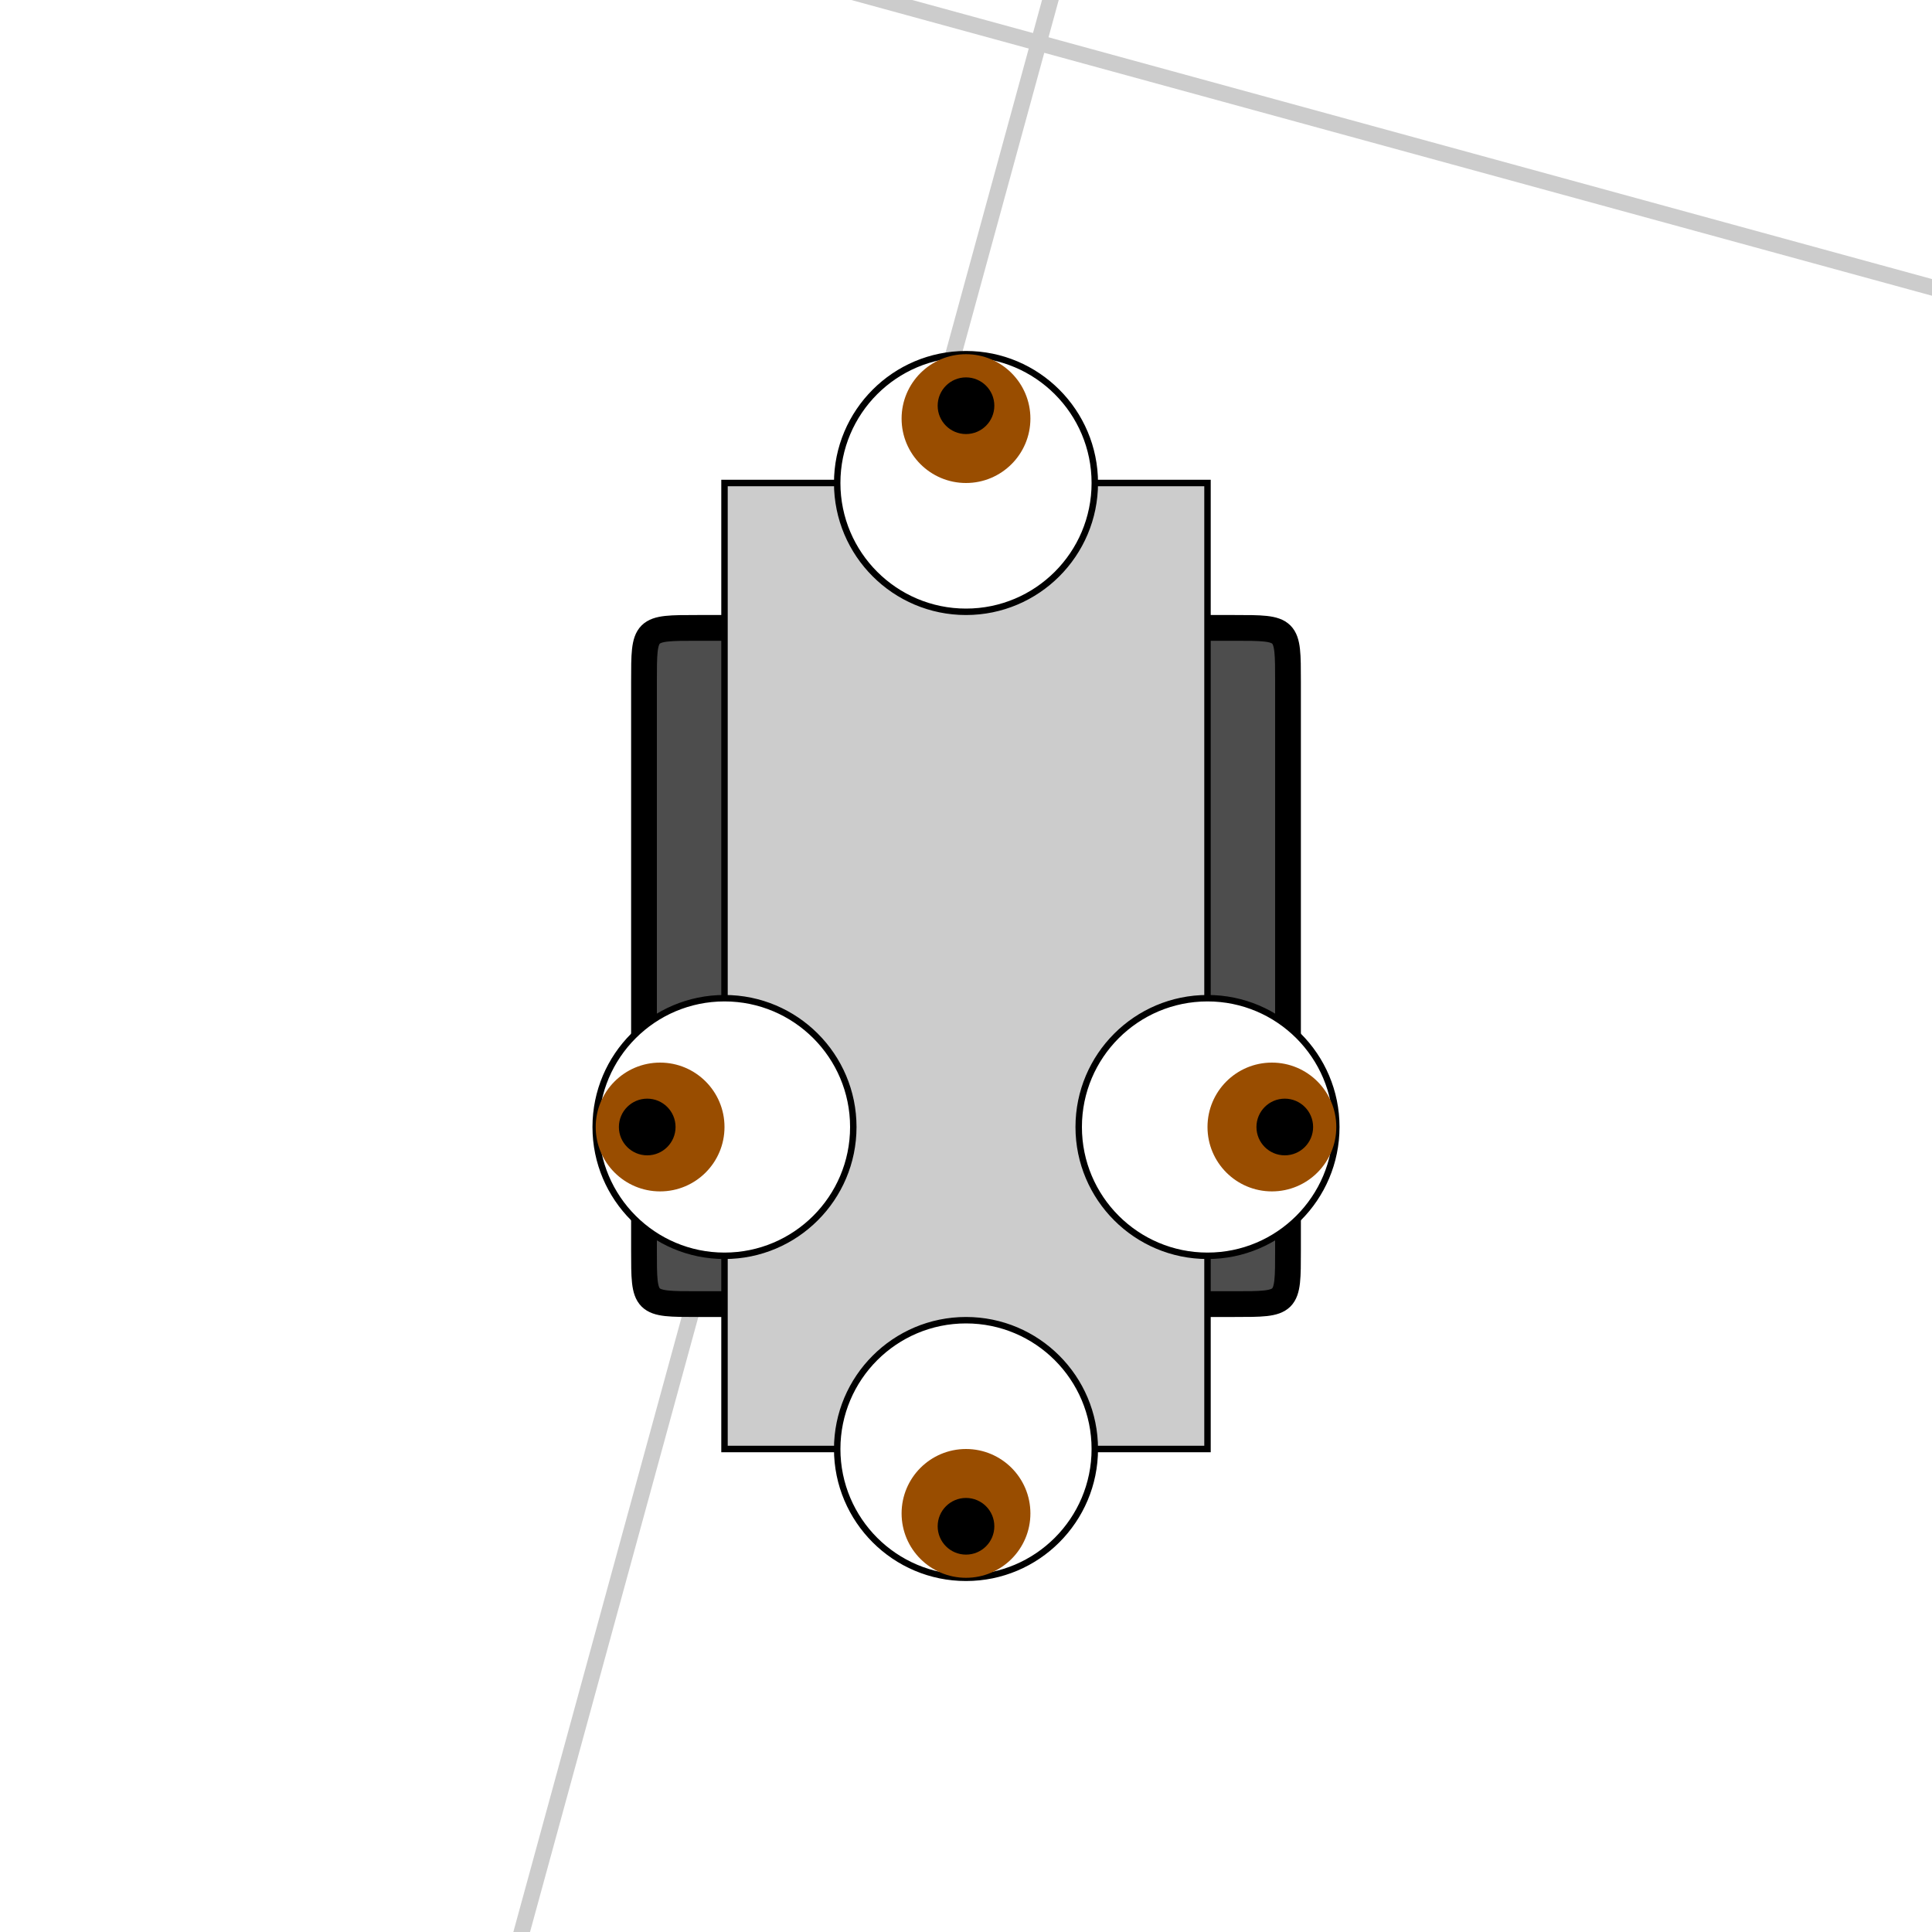
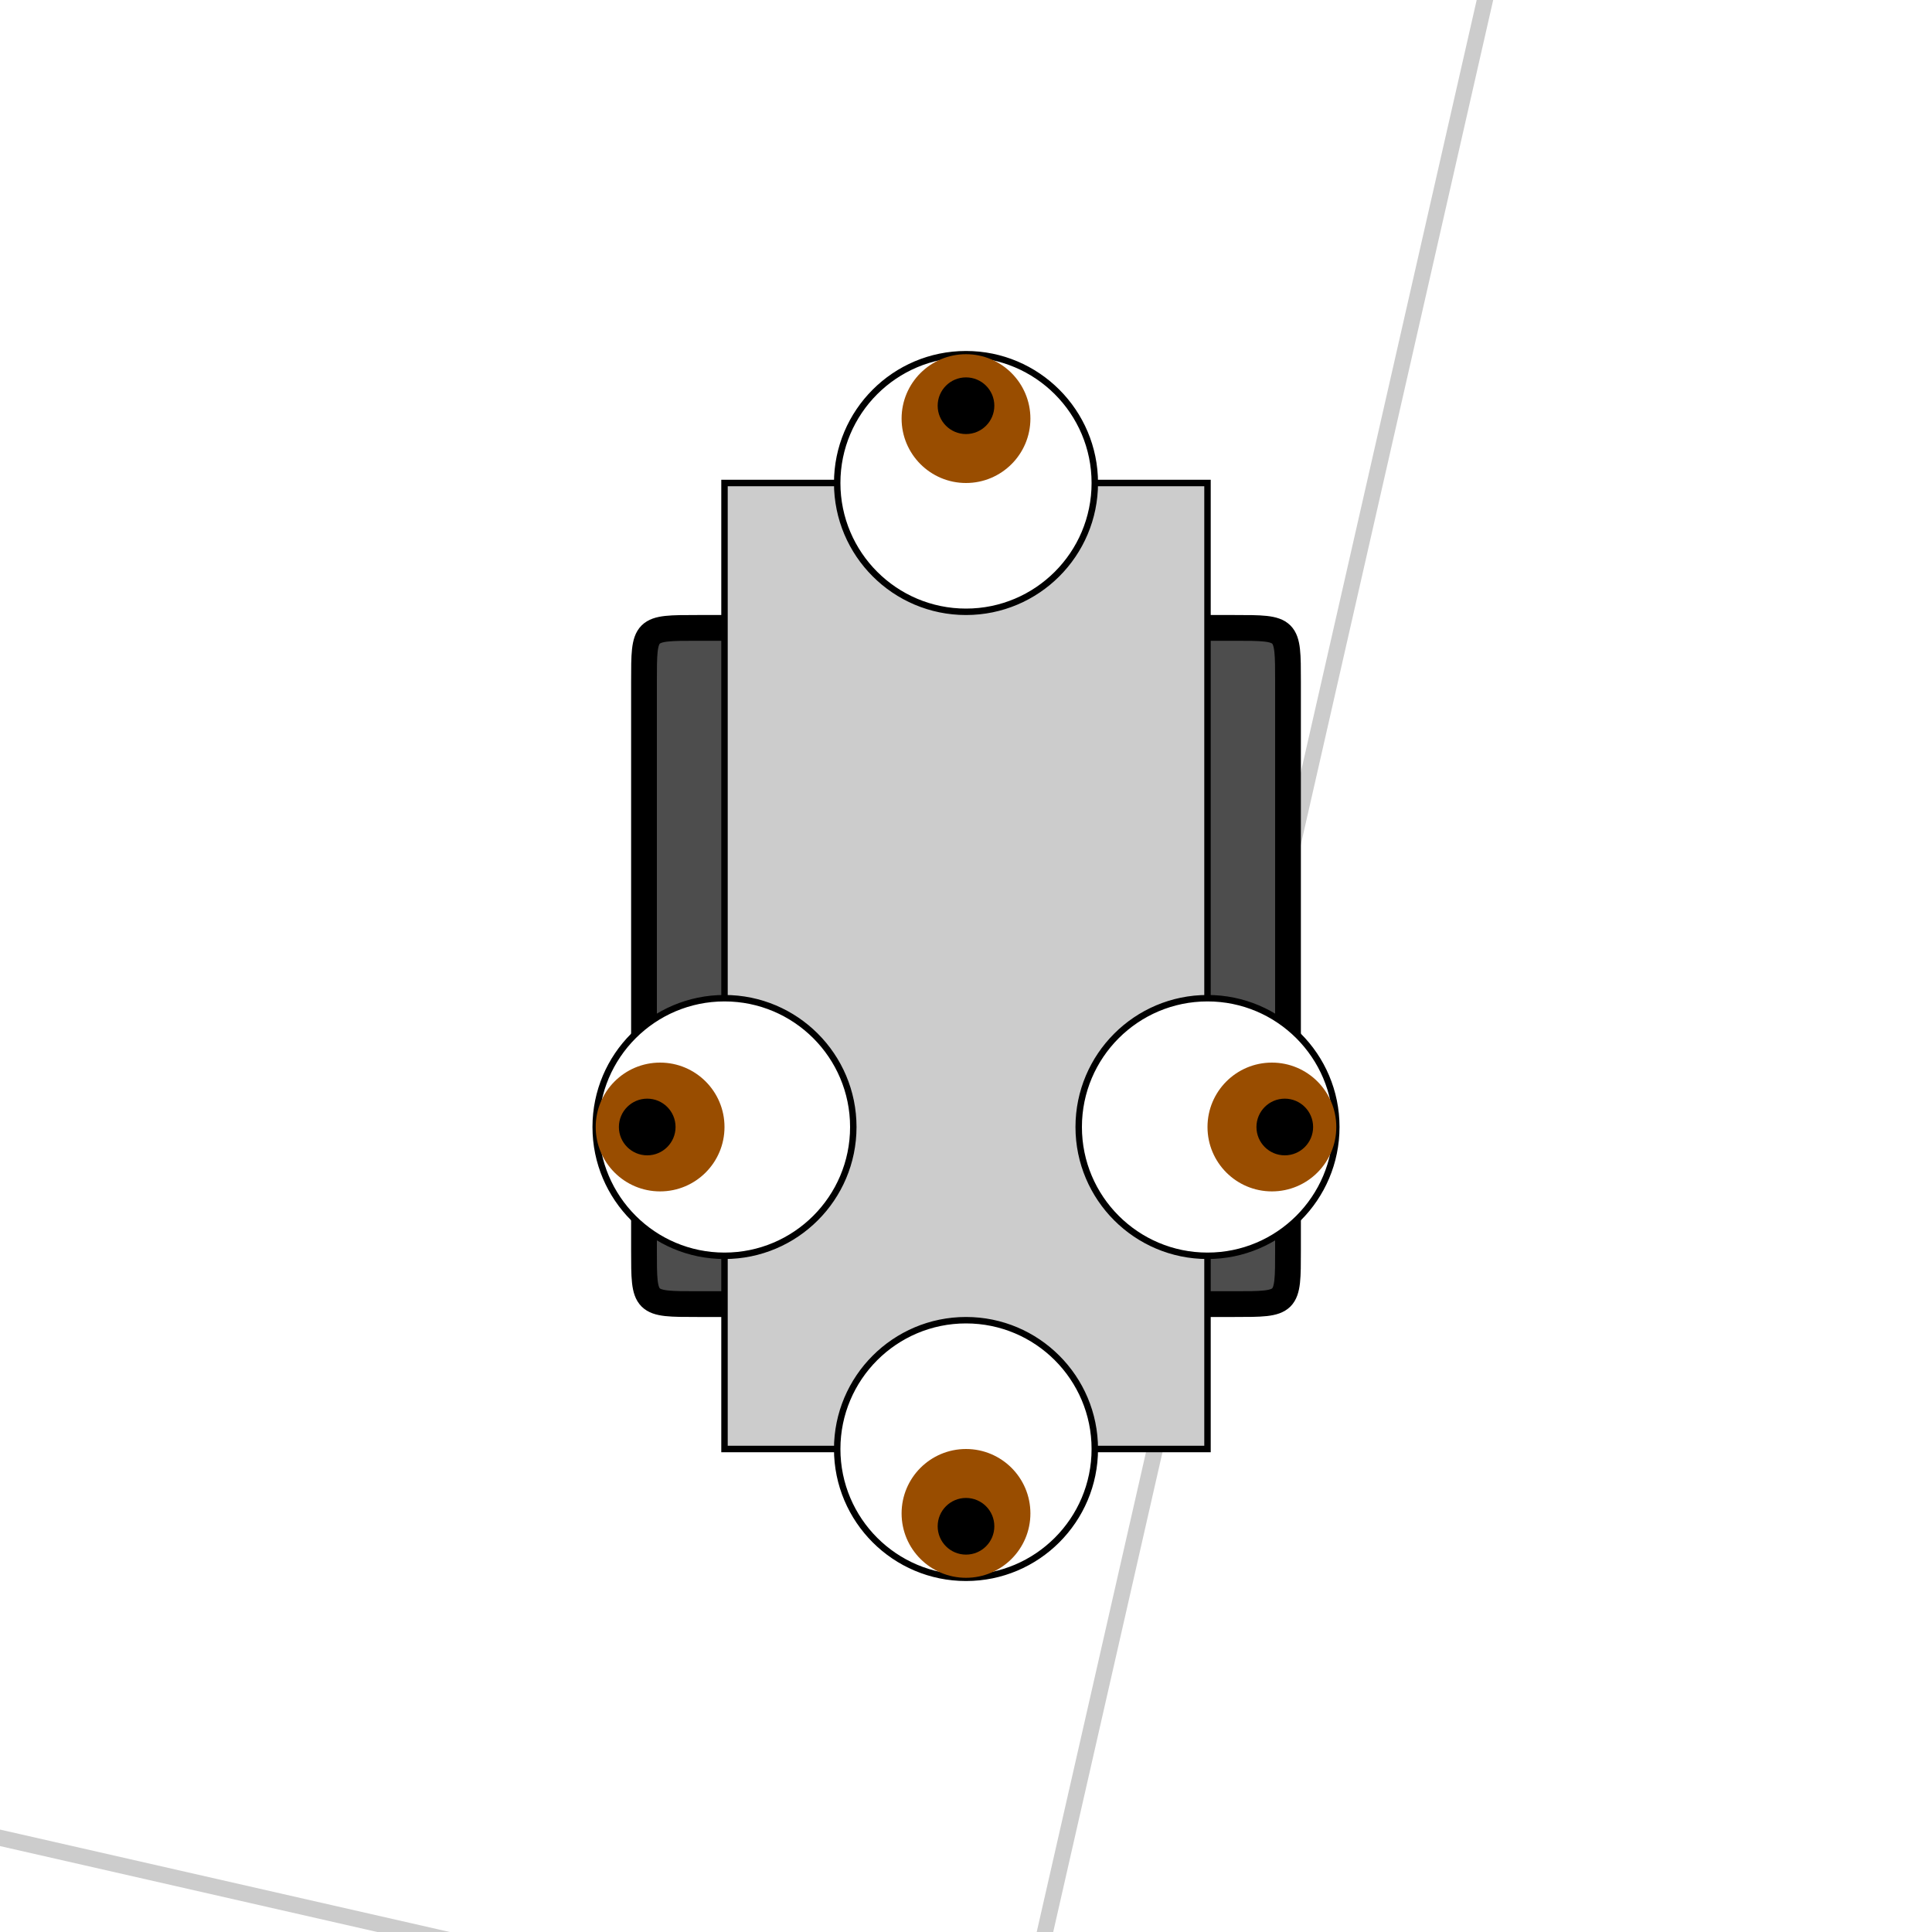
<svg xmlns="http://www.w3.org/2000/svg" width="500pt" height="500pt" viewBox="0 0 500 500" version="1.1">
  <g id="surface0">
-     <path style="fill:none;stroke-width:0.005;stroke-linecap:butt;stroke-linejoin:miter;stroke:rgb(80%,80%,80%);stroke-opacity:1;stroke-miterlimit:10;" d="M -10 -10 L -10 10 " transform="matrix(803.7809,219.9561,219.9561,-803.7809,9482.43,-5243.315)" />
-     <path style="fill:none;stroke-width:0.005;stroke-linecap:butt;stroke-linejoin:miter;stroke:rgb(80%,80%,80%);stroke-opacity:1;stroke-miterlimit:10;" d="M -9 -10 L -9 10 " transform="matrix(803.7809,219.9561,219.9561,-803.7809,9482.43,-5243.315)" />
-     <path style="fill:none;stroke-width:0.005;stroke-linecap:butt;stroke-linejoin:miter;stroke:rgb(80%,80%,80%);stroke-opacity:1;stroke-miterlimit:10;" d="M -8 -10 L -8 10 " transform="matrix(803.7809,219.9561,219.9561,-803.7809,9482.43,-5243.315)" />
-     <path style="fill:none;stroke-width:0.005;stroke-linecap:butt;stroke-linejoin:miter;stroke:rgb(80%,80%,80%);stroke-opacity:1;stroke-miterlimit:10;" d="M -7 -10 L -7 10 " transform="matrix(803.7809,219.9561,219.9561,-803.7809,9482.43,-5243.315)" />
-     <path style="fill:none;stroke-width:0.005;stroke-linecap:butt;stroke-linejoin:miter;stroke:rgb(80%,80%,80%);stroke-opacity:1;stroke-miterlimit:10;" d="M -6 -10 L -6 10 " transform="matrix(803.7809,219.9561,219.9561,-803.7809,9482.43,-5243.315)" />
-     <path style="fill:none;stroke-width:0.005;stroke-linecap:butt;stroke-linejoin:miter;stroke:rgb(80%,80%,80%);stroke-opacity:1;stroke-miterlimit:10;" d="M -5 -10 L -5 10 " transform="matrix(803.7809,219.9561,219.9561,-803.7809,9482.43,-5243.315)" />
-     <path style="fill:none;stroke-width:0.005;stroke-linecap:butt;stroke-linejoin:miter;stroke:rgb(80%,80%,80%);stroke-opacity:1;stroke-miterlimit:10;" d="M -4 -10 L -4 10 " transform="matrix(803.7809,219.9561,219.9561,-803.7809,9482.43,-5243.315)" />
-     <path style="fill:none;stroke-width:0.005;stroke-linecap:butt;stroke-linejoin:miter;stroke:rgb(80%,80%,80%);stroke-opacity:1;stroke-miterlimit:10;" d="M -3 -10 L -3 10 " transform="matrix(803.7809,219.9561,219.9561,-803.7809,9482.43,-5243.315)" />
-     <path style="fill:none;stroke-width:0.005;stroke-linecap:butt;stroke-linejoin:miter;stroke:rgb(80%,80%,80%);stroke-opacity:1;stroke-miterlimit:10;" d="M -2 -10 L -2 10 " transform="matrix(803.7809,219.9561,219.9561,-803.7809,9482.43,-5243.315)" />
-     <path style="fill:none;stroke-width:0.005;stroke-linecap:butt;stroke-linejoin:miter;stroke:rgb(80%,80%,80%);stroke-opacity:1;stroke-miterlimit:10;" d="M -1 -10 L -1 10 " transform="matrix(803.7809,219.9561,219.9561,-803.7809,9482.43,-5243.315)" />
-     <path style="fill:none;stroke-width:0.005;stroke-linecap:butt;stroke-linejoin:miter;stroke:rgb(80%,80%,80%);stroke-opacity:1;stroke-miterlimit:10;" d="M -0 -10 L -0 10 " transform="matrix(803.7809,219.9561,219.9561,-803.7809,9482.43,-5243.315)" />
-     <path style="fill:none;stroke-width:0.005;stroke-linecap:butt;stroke-linejoin:miter;stroke:rgb(80%,80%,80%);stroke-opacity:1;stroke-miterlimit:10;" d="M 1 -10 L 1 10 " transform="matrix(803.7809,219.9561,219.9561,-803.7809,9482.43,-5243.315)" />
-     <path style="fill:none;stroke-width:0.005;stroke-linecap:butt;stroke-linejoin:miter;stroke:rgb(80%,80%,80%);stroke-opacity:1;stroke-miterlimit:10;" d="M 2 -10 L 2 10 " transform="matrix(803.7809,219.9561,219.9561,-803.7809,9482.43,-5243.315)" />
-     <path style="fill:none;stroke-width:0.005;stroke-linecap:butt;stroke-linejoin:miter;stroke:rgb(80%,80%,80%);stroke-opacity:1;stroke-miterlimit:10;" d="M 3 -10 L 3 10 " transform="matrix(803.7809,219.9561,219.9561,-803.7809,9482.43,-5243.315)" />
-     <path style="fill:none;stroke-width:0.005;stroke-linecap:butt;stroke-linejoin:miter;stroke:rgb(80%,80%,80%);stroke-opacity:1;stroke-miterlimit:10;" d="M 4 -10 L 4 10 " transform="matrix(803.7809,219.9561,219.9561,-803.7809,9482.43,-5243.315)" />
-     <path style="fill:none;stroke-width:0.005;stroke-linecap:butt;stroke-linejoin:miter;stroke:rgb(80%,80%,80%);stroke-opacity:1;stroke-miterlimit:10;" d="M 5 -10 L 5 10 " transform="matrix(803.7809,219.9561,219.9561,-803.7809,9482.43,-5243.315)" />
-     <path style="fill:none;stroke-width:0.005;stroke-linecap:butt;stroke-linejoin:miter;stroke:rgb(80%,80%,80%);stroke-opacity:1;stroke-miterlimit:10;" d="M 6 -10 L 6 10 " transform="matrix(803.7809,219.9561,219.9561,-803.7809,9482.43,-5243.315)" />
-     <path style="fill:none;stroke-width:0.005;stroke-linecap:butt;stroke-linejoin:miter;stroke:rgb(80%,80%,80%);stroke-opacity:1;stroke-miterlimit:10;" d="M 7 -10 L 7 10 " transform="matrix(803.7809,219.9561,219.9561,-803.7809,9482.43,-5243.315)" />
-     <path style="fill:none;stroke-width:0.005;stroke-linecap:butt;stroke-linejoin:miter;stroke:rgb(80%,80%,80%);stroke-opacity:1;stroke-miterlimit:10;" d="M 8 -10 L 8 10 " transform="matrix(803.7809,219.9561,219.9561,-803.7809,9482.43,-5243.315)" />
-     <path style="fill:none;stroke-width:0.005;stroke-linecap:butt;stroke-linejoin:miter;stroke:rgb(80%,80%,80%);stroke-opacity:1;stroke-miterlimit:10;" d="M 9 -10 L 9 10 " transform="matrix(803.7809,219.9561,219.9561,-803.7809,9482.43,-5243.315)" />
-     <path style="fill:none;stroke-width:0.005;stroke-linecap:butt;stroke-linejoin:miter;stroke:rgb(80%,80%,80%);stroke-opacity:1;stroke-miterlimit:10;" d="M 10 -10 L 10 10 " transform="matrix(803.7809,219.9561,219.9561,-803.7809,9482.43,-5243.315)" />
-     <path style="fill:none;stroke-width:0.005;stroke-linecap:butt;stroke-linejoin:miter;stroke:rgb(80%,80%,80%);stroke-opacity:1;stroke-miterlimit:10;" d="M -10 -10 L 10 -10 " transform="matrix(803.7809,219.9561,219.9561,-803.7809,9482.43,-5243.315)" />
-     <path style="fill:none;stroke-width:0.005;stroke-linecap:butt;stroke-linejoin:miter;stroke:rgb(80%,80%,80%);stroke-opacity:1;stroke-miterlimit:10;" d="M -10 -9 L 10 -9 " transform="matrix(803.7809,219.9561,219.9561,-803.7809,9482.43,-5243.315)" />
-     <path style="fill:none;stroke-width:0.005;stroke-linecap:butt;stroke-linejoin:miter;stroke:rgb(80%,80%,80%);stroke-opacity:1;stroke-miterlimit:10;" d="M -10 -8 L 10 -8 " transform="matrix(803.7809,219.9561,219.9561,-803.7809,9482.43,-5243.315)" />
-     <path style="fill:none;stroke-width:0.005;stroke-linecap:butt;stroke-linejoin:miter;stroke:rgb(80%,80%,80%);stroke-opacity:1;stroke-miterlimit:10;" d="M -10 -7 L 10 -7 " transform="matrix(803.7809,219.9561,219.9561,-803.7809,9482.43,-5243.315)" />
-     <path style="fill:none;stroke-width:0.005;stroke-linecap:butt;stroke-linejoin:miter;stroke:rgb(80%,80%,80%);stroke-opacity:1;stroke-miterlimit:10;" d="M -10 -6 L 10 -6 " transform="matrix(803.7809,219.9561,219.9561,-803.7809,9482.43,-5243.315)" />
-     <path style="fill:none;stroke-width:0.005;stroke-linecap:butt;stroke-linejoin:miter;stroke:rgb(80%,80%,80%);stroke-opacity:1;stroke-miterlimit:10;" d="M -10 -5 L 10 -5 " transform="matrix(803.7809,219.9561,219.9561,-803.7809,9482.43,-5243.315)" />
-     <path style="fill:none;stroke-width:0.005;stroke-linecap:butt;stroke-linejoin:miter;stroke:rgb(80%,80%,80%);stroke-opacity:1;stroke-miterlimit:10;" d="M -10 -4 L 10 -4 " transform="matrix(803.7809,219.9561,219.9561,-803.7809,9482.43,-5243.315)" />
-     <path style="fill:none;stroke-width:0.005;stroke-linecap:butt;stroke-linejoin:miter;stroke:rgb(80%,80%,80%);stroke-opacity:1;stroke-miterlimit:10;" d="M -10 -3 L 10 -3 " transform="matrix(803.7809,219.9561,219.9561,-803.7809,9482.43,-5243.315)" />
-     <path style="fill:none;stroke-width:0.005;stroke-linecap:butt;stroke-linejoin:miter;stroke:rgb(80%,80%,80%);stroke-opacity:1;stroke-miterlimit:10;" d="M -10 -2 L 10 -2 " transform="matrix(803.7809,219.9561,219.9561,-803.7809,9482.43,-5243.315)" />
-     <path style="fill:none;stroke-width:0.005;stroke-linecap:butt;stroke-linejoin:miter;stroke:rgb(80%,80%,80%);stroke-opacity:1;stroke-miterlimit:10;" d="M -10 -1 L 10 -1 " transform="matrix(803.7809,219.9561,219.9561,-803.7809,9482.43,-5243.315)" />
-     <path style="fill:none;stroke-width:0.005;stroke-linecap:butt;stroke-linejoin:miter;stroke:rgb(80%,80%,80%);stroke-opacity:1;stroke-miterlimit:10;" d="M -10 -0 L 10 -0 " transform="matrix(803.7809,219.9561,219.9561,-803.7809,9482.43,-5243.315)" />
-     <path style="fill:none;stroke-width:0.005;stroke-linecap:butt;stroke-linejoin:miter;stroke:rgb(80%,80%,80%);stroke-opacity:1;stroke-miterlimit:10;" d="M -10 1 L 10 1 " transform="matrix(803.7809,219.9561,219.9561,-803.7809,9482.43,-5243.315)" />
-     <path style="fill:none;stroke-width:0.005;stroke-linecap:butt;stroke-linejoin:miter;stroke:rgb(80%,80%,80%);stroke-opacity:1;stroke-miterlimit:10;" d="M -10 2 L 10 2 " transform="matrix(803.7809,219.9561,219.9561,-803.7809,9482.43,-5243.315)" />
-     <path style="fill:none;stroke-width:0.005;stroke-linecap:butt;stroke-linejoin:miter;stroke:rgb(80%,80%,80%);stroke-opacity:1;stroke-miterlimit:10;" d="M -10 3 L 10 3 " transform="matrix(803.7809,219.9561,219.9561,-803.7809,9482.43,-5243.315)" />
-     <path style="fill:none;stroke-width:0.005;stroke-linecap:butt;stroke-linejoin:miter;stroke:rgb(80%,80%,80%);stroke-opacity:1;stroke-miterlimit:10;" d="M -10 4 L 10 4 " transform="matrix(803.7809,219.9561,219.9561,-803.7809,9482.43,-5243.315)" />
-     <path style="fill:none;stroke-width:0.005;stroke-linecap:butt;stroke-linejoin:miter;stroke:rgb(80%,80%,80%);stroke-opacity:1;stroke-miterlimit:10;" d="M -10 5 L 10 5 " transform="matrix(803.7809,219.9561,219.9561,-803.7809,9482.43,-5243.315)" />
-     <path style="fill:none;stroke-width:0.005;stroke-linecap:butt;stroke-linejoin:miter;stroke:rgb(80%,80%,80%);stroke-opacity:1;stroke-miterlimit:10;" d="M -10 6 L 10 6 " transform="matrix(803.7809,219.9561,219.9561,-803.7809,9482.43,-5243.315)" />
-     <path style="fill:none;stroke-width:0.005;stroke-linecap:butt;stroke-linejoin:miter;stroke:rgb(80%,80%,80%);stroke-opacity:1;stroke-miterlimit:10;" d="M -10 7 L 10 7 " transform="matrix(803.7809,219.9561,219.9561,-803.7809,9482.43,-5243.315)" />
-     <path style="fill:none;stroke-width:0.005;stroke-linecap:butt;stroke-linejoin:miter;stroke:rgb(80%,80%,80%);stroke-opacity:1;stroke-miterlimit:10;" d="M -10 8 L 10 8 " transform="matrix(803.7809,219.9561,219.9561,-803.7809,9482.43,-5243.315)" />
-     <path style="fill:none;stroke-width:0.005;stroke-linecap:butt;stroke-linejoin:miter;stroke:rgb(80%,80%,80%);stroke-opacity:1;stroke-miterlimit:10;" d="M -10 9 L 10 9 " transform="matrix(803.7809,219.9561,219.9561,-803.7809,9482.43,-5243.315)" />
-     <path style="fill:none;stroke-width:0.005;stroke-linecap:butt;stroke-linejoin:miter;stroke:rgb(80%,80%,80%);stroke-opacity:1;stroke-miterlimit:10;" d="M -10 10 L 10 10 " transform="matrix(803.7809,219.9561,219.9561,-803.7809,9482.43,-5243.315)" />
-     <path style="fill-rule:nonzero;fill:rgb(30%,30%,30%);fill-opacity:1;stroke-width:0.04;stroke-linecap:butt;stroke-linejoin:miter;stroke:rgb(0%,0%,0%);stroke-opacity:1;stroke-miterlimit:10;" d="M -0.442 -0.125 L 0.442 -0.125 C 0.525 -0.125 0.525 -0.125 0.525 -0.042 L 0.525 0.042 C 0.525 0.125 0.525 0.125 0.442 0.125 L -0.442 0.125 C -0.525 0.125 -0.525 0.125 -0.525 0.042 L -0.525 -0.042 C -0.525 -0.125 -0.525 -0.125 -0.442 -0.125 " transform="matrix(0.000000000000005684,-166.6667,-166.6667,-0.000000000000005684,312.5,250)" />
-     <path style="fill-rule:nonzero;fill:rgb(30%,30%,30%);fill-opacity:1;stroke-width:0.04;stroke-linecap:butt;stroke-linejoin:miter;stroke:rgb(0%,0%,0%);stroke-opacity:1;stroke-miterlimit:10;" d="M -0.442 -0.125 L 0.442 -0.125 C 0.525 -0.125 0.525 -0.125 0.525 -0.042 L 0.525 0.042 C 0.525 0.125 0.525 0.125 0.442 0.125 L -0.442 0.125 C -0.525 0.125 -0.525 0.125 -0.525 0.042 L -0.525 -0.042 C -0.525 -0.125 -0.525 -0.125 -0.442 -0.125 " transform="matrix(0.000000000000005684,-166.6667,-166.6667,-0.000000000000005684,187.5,250)" />
-     <path style="fill-rule:nonzero;fill:rgb(80%,80%,80%);fill-opacity:1;stroke-width:0.01;stroke-linecap:butt;stroke-linejoin:miter;stroke:rgb(0%,0%,0%);stroke-opacity:1;stroke-miterlimit:10;" d="M -0.75 -0.375 L 0.75 -0.375 L 0.75 0.375 L -0.75 0.375 Z M -0.75 -0.375 " transform="matrix(0.000000000000005684,-166.6667,-166.6667,-0.000000000000005684,250,250)" />
-     <path style="fill-rule:nonzero;fill:rgb(100%,100%,100%);fill-opacity:1;stroke-width:0.05;stroke-linecap:butt;stroke-linejoin:miter;stroke:rgb(0%,0%,0%);stroke-opacity:1;stroke-miterlimit:10;" d="M 1 0 C 1 0.552 0.552 1 0 1 C -0.552 1 -1 0.552 -1 0 C -1 -0.552 -0.552 -1 0 -1 C 0.552 -1 1 -0.552 1 0 " transform="matrix(0.000000000000001137,-33.33333,-33.33333,-0.000000000000001137,250,125)" />
+     <path style="fill:none;stroke-width:0.005;stroke-linecap:butt;stroke-linejoin:miter;stroke:rgb(80%,80%,80%);stroke-opacity:1;stroke-miterlimit:10;" d="M -10 -10 L -10 10 " transform="matrix(-812.5302,-185.0382,-185.0382,812.5302,7872.85,-2859.497)" />
+     <path style="fill:none;stroke-width:0.005;stroke-linecap:butt;stroke-linejoin:miter;stroke:rgb(80%,80%,80%);stroke-opacity:1;stroke-miterlimit:10;" d="M -9 -10 L -9 10 " transform="matrix(-812.5302,-185.0382,-185.0382,812.5302,7872.85,-2859.497)" />
+     <path style="fill:none;stroke-width:0.005;stroke-linecap:butt;stroke-linejoin:miter;stroke:rgb(80%,80%,80%);stroke-opacity:1;stroke-miterlimit:10;" d="M -8 -10 L -8 10 " transform="matrix(-812.5302,-185.0382,-185.0382,812.5302,7872.85,-2859.497)" />
+     <path style="fill:none;stroke-width:0.005;stroke-linecap:butt;stroke-linejoin:miter;stroke:rgb(80%,80%,80%);stroke-opacity:1;stroke-miterlimit:10;" d="M -7 -10 L -7 10 " transform="matrix(-812.5302,-185.0382,-185.0382,812.5302,7872.85,-2859.497)" />
+     <path style="fill:none;stroke-width:0.005;stroke-linecap:butt;stroke-linejoin:miter;stroke:rgb(80%,80%,80%);stroke-opacity:1;stroke-miterlimit:10;" d="M -6 -10 L -6 10 " transform="matrix(-812.5302,-185.0382,-185.0382,812.5302,7872.85,-2859.497)" />
+     <path style="fill:none;stroke-width:0.005;stroke-linecap:butt;stroke-linejoin:miter;stroke:rgb(80%,80%,80%);stroke-opacity:1;stroke-miterlimit:10;" d="M -5 -10 L -5 10 " transform="matrix(-812.5302,-185.0382,-185.0382,812.5302,7872.85,-2859.497)" />
+     <path style="fill:none;stroke-width:0.005;stroke-linecap:butt;stroke-linejoin:miter;stroke:rgb(80%,80%,80%);stroke-opacity:1;stroke-miterlimit:10;" d="M -4 -10 L -4 10 " transform="matrix(-812.5302,-185.0382,-185.0382,812.5302,7872.85,-2859.497)" />
+     <path style="fill:none;stroke-width:0.005;stroke-linecap:butt;stroke-linejoin:miter;stroke:rgb(80%,80%,80%);stroke-opacity:1;stroke-miterlimit:10;" d="M -3 -10 L -3 10 " transform="matrix(-812.5302,-185.0382,-185.0382,812.5302,7872.85,-2859.497)" />
+     <path style="fill:none;stroke-width:0.005;stroke-linecap:butt;stroke-linejoin:miter;stroke:rgb(80%,80%,80%);stroke-opacity:1;stroke-miterlimit:10;" d="M -2 -10 L -2 10 " transform="matrix(-812.5302,-185.0382,-185.0382,812.5302,7872.85,-2859.497)" />
+     <path style="fill:none;stroke-width:0.005;stroke-linecap:butt;stroke-linejoin:miter;stroke:rgb(80%,80%,80%);stroke-opacity:1;stroke-miterlimit:10;" d="M -1 -10 L -1 10 " transform="matrix(-812.5302,-185.0382,-185.0382,812.5302,7872.85,-2859.497)" />
+     <path style="fill:none;stroke-width:0.005;stroke-linecap:butt;stroke-linejoin:miter;stroke:rgb(80%,80%,80%);stroke-opacity:1;stroke-miterlimit:10;" d="M 0 -10 L -0 10 " transform="matrix(-812.5302,-185.0382,-185.0382,812.5302,7872.85,-2859.497)" />
+     <path style="fill:none;stroke-width:0.005;stroke-linecap:butt;stroke-linejoin:miter;stroke:rgb(80%,80%,80%);stroke-opacity:1;stroke-miterlimit:10;" d="M 1 -10 L 1 10 " transform="matrix(-812.5302,-185.0382,-185.0382,812.5302,7872.85,-2859.497)" />
+     <path style="fill:none;stroke-width:0.005;stroke-linecap:butt;stroke-linejoin:miter;stroke:rgb(80%,80%,80%);stroke-opacity:1;stroke-miterlimit:10;" d="M 2 -10 L 2 10 " transform="matrix(-812.5302,-185.0382,-185.0382,812.5302,7872.85,-2859.497)" />
+     <path style="fill:none;stroke-width:0.005;stroke-linecap:butt;stroke-linejoin:miter;stroke:rgb(80%,80%,80%);stroke-opacity:1;stroke-miterlimit:10;" d="M 3 -10 L 3 10 " transform="matrix(-812.5302,-185.0382,-185.0382,812.5302,7872.85,-2859.497)" />
+     <path style="fill:none;stroke-width:0.005;stroke-linecap:butt;stroke-linejoin:miter;stroke:rgb(80%,80%,80%);stroke-opacity:1;stroke-miterlimit:10;" d="M 4 -10 L 4 10 " transform="matrix(-812.5302,-185.0382,-185.0382,812.5302,7872.85,-2859.497)" />
+     <path style="fill:none;stroke-width:0.005;stroke-linecap:butt;stroke-linejoin:miter;stroke:rgb(80%,80%,80%);stroke-opacity:1;stroke-miterlimit:10;" d="M 5 -10 L 5 10 " transform="matrix(-812.5302,-185.0382,-185.0382,812.5302,7872.85,-2859.497)" />
+     <path style="fill:none;stroke-width:0.005;stroke-linecap:butt;stroke-linejoin:miter;stroke:rgb(80%,80%,80%);stroke-opacity:1;stroke-miterlimit:10;" d="M 6 -10 L 6 10 " transform="matrix(-812.5302,-185.0382,-185.0382,812.5302,7872.85,-2859.497)" />
+     <path style="fill:none;stroke-width:0.005;stroke-linecap:butt;stroke-linejoin:miter;stroke:rgb(80%,80%,80%);stroke-opacity:1;stroke-miterlimit:10;" d="M 7 -10 L 7 10 " transform="matrix(-812.5302,-185.0382,-185.0382,812.5302,7872.85,-2859.497)" />
+     <path style="fill:none;stroke-width:0.005;stroke-linecap:butt;stroke-linejoin:miter;stroke:rgb(80%,80%,80%);stroke-opacity:1;stroke-miterlimit:10;" d="M 8 -10 L 8 10 " transform="matrix(-812.5302,-185.0382,-185.0382,812.5302,7872.85,-2859.497)" />
+     <path style="fill:none;stroke-width:0.005;stroke-linecap:butt;stroke-linejoin:miter;stroke:rgb(80%,80%,80%);stroke-opacity:1;stroke-miterlimit:10;" d="M 9 -10 L 9 10 " transform="matrix(-812.5302,-185.0382,-185.0382,812.5302,7872.85,-2859.497)" />
+     <path style="fill:none;stroke-width:0.005;stroke-linecap:butt;stroke-linejoin:miter;stroke:rgb(80%,80%,80%);stroke-opacity:1;stroke-miterlimit:10;" d="M 10 -10 L 10 10 " transform="matrix(-812.5302,-185.0382,-185.0382,812.5302,7872.85,-2859.497)" />
+     <path style="fill:none;stroke-width:0.005;stroke-linecap:butt;stroke-linejoin:miter;stroke:rgb(80%,80%,80%);stroke-opacity:1;stroke-miterlimit:10;" d="M -10 -10 L 10 -10 " transform="matrix(-812.5302,-185.0382,-185.0382,812.5302,7872.85,-2859.497)" />
+     <path style="fill:none;stroke-width:0.005;stroke-linecap:butt;stroke-linejoin:miter;stroke:rgb(80%,80%,80%);stroke-opacity:1;stroke-miterlimit:10;" d="M -10 -9 L 10 -9 " transform="matrix(-812.5302,-185.0382,-185.0382,812.5302,7872.85,-2859.497)" />
+     <path style="fill:none;stroke-width:0.005;stroke-linecap:butt;stroke-linejoin:miter;stroke:rgb(80%,80%,80%);stroke-opacity:1;stroke-miterlimit:10;" d="M -10 -8 L 10 -8 " transform="matrix(-812.5302,-185.0382,-185.0382,812.5302,7872.85,-2859.497)" />
+     <path style="fill:none;stroke-width:0.005;stroke-linecap:butt;stroke-linejoin:miter;stroke:rgb(80%,80%,80%);stroke-opacity:1;stroke-miterlimit:10;" d="M -10 -7 L 10 -7 " transform="matrix(-812.5302,-185.0382,-185.0382,812.5302,7872.85,-2859.497)" />
+     <path style="fill:none;stroke-width:0.005;stroke-linecap:butt;stroke-linejoin:miter;stroke:rgb(80%,80%,80%);stroke-opacity:1;stroke-miterlimit:10;" d="M -10 -6 L 10 -6 " transform="matrix(-812.5302,-185.0382,-185.0382,812.5302,7872.85,-2859.497)" />
+     <path style="fill:none;stroke-width:0.005;stroke-linecap:butt;stroke-linejoin:miter;stroke:rgb(80%,80%,80%);stroke-opacity:1;stroke-miterlimit:10;" d="M -10 -5 L 10 -5 " transform="matrix(-812.5302,-185.0382,-185.0382,812.5302,7872.85,-2859.497)" />
+     <path style="fill:none;stroke-width:0.005;stroke-linecap:butt;stroke-linejoin:miter;stroke:rgb(80%,80%,80%);stroke-opacity:1;stroke-miterlimit:10;" d="M -10 -4 L 10 -4 " transform="matrix(-812.5302,-185.0382,-185.0382,812.5302,7872.85,-2859.497)" />
+     <path style="fill:none;stroke-width:0.005;stroke-linecap:butt;stroke-linejoin:miter;stroke:rgb(80%,80%,80%);stroke-opacity:1;stroke-miterlimit:10;" d="M -10 -3 L 10 -3 " transform="matrix(-812.5302,-185.0382,-185.0382,812.5302,7872.85,-2859.497)" />
+     <path style="fill:none;stroke-width:0.005;stroke-linecap:butt;stroke-linejoin:miter;stroke:rgb(80%,80%,80%);stroke-opacity:1;stroke-miterlimit:10;" d="M -10 -2 L 10 -2 " transform="matrix(-812.5302,-185.0382,-185.0382,812.5302,7872.85,-2859.497)" />
+     <path style="fill:none;stroke-width:0.005;stroke-linecap:butt;stroke-linejoin:miter;stroke:rgb(80%,80%,80%);stroke-opacity:1;stroke-miterlimit:10;" d="M -10 -1 L 10 -1 " transform="matrix(-812.5302,-185.0382,-185.0382,812.5302,7872.85,-2859.497)" />
+     <path style="fill:none;stroke-width:0.005;stroke-linecap:butt;stroke-linejoin:miter;stroke:rgb(80%,80%,80%);stroke-opacity:1;stroke-miterlimit:10;" d="M -10 0 L 10 0 " transform="matrix(-812.5302,-185.0382,-185.0382,812.5302,7872.85,-2859.497)" />
+     <path style="fill:none;stroke-width:0.005;stroke-linecap:butt;stroke-linejoin:miter;stroke:rgb(80%,80%,80%);stroke-opacity:1;stroke-miterlimit:10;" d="M -10 1 L 10 1 " transform="matrix(-812.5302,-185.0382,-185.0382,812.5302,7872.85,-2859.497)" />
+     <path style="fill:none;stroke-width:0.005;stroke-linecap:butt;stroke-linejoin:miter;stroke:rgb(80%,80%,80%);stroke-opacity:1;stroke-miterlimit:10;" d="M -10 2 L 10 2 " transform="matrix(-812.5302,-185.0382,-185.0382,812.5302,7872.85,-2859.497)" />
+     <path style="fill:none;stroke-width:0.005;stroke-linecap:butt;stroke-linejoin:miter;stroke:rgb(80%,80%,80%);stroke-opacity:1;stroke-miterlimit:10;" d="M -10 3 L 10 3 " transform="matrix(-812.5302,-185.0382,-185.0382,812.5302,7872.85,-2859.497)" />
+     <path style="fill:none;stroke-width:0.005;stroke-linecap:butt;stroke-linejoin:miter;stroke:rgb(80%,80%,80%);stroke-opacity:1;stroke-miterlimit:10;" d="M -10 4 L 10 4 " transform="matrix(-812.5302,-185.0382,-185.0382,812.5302,7872.85,-2859.497)" />
+     <path style="fill:none;stroke-width:0.005;stroke-linecap:butt;stroke-linejoin:miter;stroke:rgb(80%,80%,80%);stroke-opacity:1;stroke-miterlimit:10;" d="M -10 5 L 10 5 " transform="matrix(-812.5302,-185.0382,-185.0382,812.5302,7872.85,-2859.497)" />
+     <path style="fill:none;stroke-width:0.005;stroke-linecap:butt;stroke-linejoin:miter;stroke:rgb(80%,80%,80%);stroke-opacity:1;stroke-miterlimit:10;" d="M -10 6 L 10 6 " transform="matrix(-812.5302,-185.0382,-185.0382,812.5302,7872.85,-2859.497)" />
+     <path style="fill:none;stroke-width:0.005;stroke-linecap:butt;stroke-linejoin:miter;stroke:rgb(80%,80%,80%);stroke-opacity:1;stroke-miterlimit:10;" d="M -10 7 L 10 7 " transform="matrix(-812.5302,-185.0382,-185.0382,812.5302,7872.85,-2859.497)" />
+     <path style="fill:none;stroke-width:0.005;stroke-linecap:butt;stroke-linejoin:miter;stroke:rgb(80%,80%,80%);stroke-opacity:1;stroke-miterlimit:10;" d="M -10 8 L 10 8 " transform="matrix(-812.5302,-185.0382,-185.0382,812.5302,7872.85,-2859.497)" />
+     <path style="fill:none;stroke-width:0.005;stroke-linecap:butt;stroke-linejoin:miter;stroke:rgb(80%,80%,80%);stroke-opacity:1;stroke-miterlimit:10;" d="M -10 9 L 10 9 " transform="matrix(-812.5302,-185.0382,-185.0382,812.5302,7872.85,-2859.497)" />
+     <path style="fill:none;stroke-width:0.005;stroke-linecap:butt;stroke-linejoin:miter;stroke:rgb(80%,80%,80%);stroke-opacity:1;stroke-miterlimit:10;" d="M -10 10 L 10 10 " transform="matrix(-812.5302,-185.0382,-185.0382,812.5302,7872.85,-2859.497)" />
+     <path style="fill-rule:nonzero;fill:rgb(30%,30%,30%);fill-opacity:1;stroke-width:0.04;stroke-linecap:butt;stroke-linejoin:miter;stroke:rgb(0%,0%,0%);stroke-opacity:1;stroke-miterlimit:10;" d="M -0.442 -0.125 L 0.442 -0.125 C 0.525 -0.125 0.525 -0.125 0.525 -0.042 L 0.525 0.042 C 0.525 0.125 0.525 0.125 0.442 0.125 L -0.442 0.125 C -0.525 0.125 -0.525 0.125 -0.525 0.042 L -0.525 -0.042 C -0.525 -0.125 -0.525 -0.125 -0.442 -0.125 " transform="matrix(0.000000000000011369,-166.6667,-166.6667,-0.000000000000011369,312.5,250)" />
+     <path style="fill-rule:nonzero;fill:rgb(30%,30%,30%);fill-opacity:1;stroke-width:0.04;stroke-linecap:butt;stroke-linejoin:miter;stroke:rgb(0%,0%,0%);stroke-opacity:1;stroke-miterlimit:10;" d="M -0.442 -0.125 L 0.442 -0.125 C 0.525 -0.125 0.525 -0.125 0.525 -0.042 L 0.525 0.042 C 0.525 0.125 0.525 0.125 0.442 0.125 L -0.442 0.125 C -0.525 0.125 -0.525 0.125 -0.525 0.042 L -0.525 -0.042 C -0.525 -0.125 -0.525 -0.125 -0.442 -0.125 " transform="matrix(0.000000000000011369,-166.6667,-166.6667,-0.000000000000011369,187.5,250)" />
+     <path style="fill-rule:nonzero;fill:rgb(80%,80%,80%);fill-opacity:1;stroke-width:0.01;stroke-linecap:butt;stroke-linejoin:miter;stroke:rgb(0%,0%,0%);stroke-opacity:1;stroke-miterlimit:10;" d="M -0.75 -0.375 L 0.75 -0.375 L 0.75 0.375 L -0.75 0.375 Z M -0.75 -0.375 " transform="matrix(0.000000000000011369,-166.6667,-166.6667,-0.000000000000011369,250,250)" />
+     <path style="fill-rule:nonzero;fill:rgb(100%,100%,100%);fill-opacity:1;stroke-width:0.05;stroke-linecap:butt;stroke-linejoin:miter;stroke:rgb(0%,0%,0%);stroke-opacity:1;stroke-miterlimit:10;" d="M 1 0 C 1 0.552 0.552 1 0 1 C -0.552 1 -1 0.552 -1 0 C -1 -0.552 -0.552 -1 0 -1 C 0.552 -1 1 -0.552 1 0 " transform="matrix(0.000000000000002274,-33.33333,-33.33333,-0.000000000000002274,250,125)" />
    <path style=" stroke:none;fill-rule:nonzero;fill:rgb(60%,30%,0%);fill-opacity:1;" d="M 250 91.668 C 240.797 91.668 233.332 99.129 233.332 108.332 C 233.332 117.539 240.797 125 250 125 C 259.203 125 266.668 117.539 266.668 108.332 C 266.668 99.129 259.203 91.668 250 91.668 " />
    <path style=" stroke:none;fill-rule:nonzero;fill:rgb(0%,0%,0%);fill-opacity:1;" d="M 250 97.668 C 245.949 97.668 242.668 100.949 242.668 105 C 242.668 109.051 245.949 112.332 250 112.332 C 254.051 112.332 257.332 109.051 257.332 105 C 257.332 100.949 254.051 97.668 250 97.668 " />
-     <path style="fill-rule:nonzero;fill:rgb(100%,100%,100%);fill-opacity:1;stroke-width:0.05;stroke-linecap:butt;stroke-linejoin:miter;stroke:rgb(0%,0%,0%);stroke-opacity:1;stroke-miterlimit:10;" d="M 1 0 C 1 0.552 0.552 1 0 1 C -0.552 1 -1 0.552 -1 0 C -1 -0.552 -0.552 -1 0 -1 C 0.552 -1 1 -0.552 1 0 " transform="matrix(-33.33333,0.000000000000003411,0.000000000000003411,33.33333,187.5,291.6667)" />
+     <path style="fill-rule:nonzero;fill:rgb(100%,100%,100%);fill-opacity:1;stroke-width:0.05;stroke-linecap:butt;stroke-linejoin:miter;stroke:rgb(0%,0%,0%);stroke-opacity:1;stroke-miterlimit:10;" d="M 1 0 C 1 0.552 0.552 1 0 1 C -0.552 1 -1 0.552 -1 0 C -1 -0.552 -0.552 -1 0 -1 C 0.552 -1 1 -0.552 1 0 " transform="matrix(-33.33333,-0.000000000000022737,-0.000000000000022737,33.33333,187.5,291.6667)" />
    <path style=" stroke:none;fill-rule:nonzero;fill:rgb(60%,30%,0%);fill-opacity:1;" d="M 154.168 291.668 C 154.168 300.871 161.629 308.332 170.832 308.332 C 180.039 308.332 187.5 300.871 187.5 291.668 C 187.5 282.461 180.039 275 170.832 275 C 161.629 275 154.168 282.461 154.168 291.668 " />
    <path style=" stroke:none;fill-rule:nonzero;fill:rgb(0%,0%,0%);fill-opacity:1;" d="M 160.168 291.668 C 160.168 295.715 163.449 299 167.5 299 C 171.551 299 174.832 295.715 174.832 291.668 C 174.832 287.617 171.551 284.332 167.5 284.332 C 163.449 284.332 160.168 287.617 160.168 291.668 " />
-     <path style="fill-rule:nonzero;fill:rgb(100%,100%,100%);fill-opacity:1;stroke-width:0.05;stroke-linecap:butt;stroke-linejoin:miter;stroke:rgb(0%,0%,0%);stroke-opacity:1;stroke-miterlimit:10;" d="M 1 -0 C 1 0.552 0.552 1 -0 1 C -0.552 1 -1 0.552 -1 -0 C -1 -0.552 -0.552 -1 -0 -1 C 0.552 -1 1 -0.552 1 -0 " transform="matrix(33.33333,0.000000000000001137,0.000000000000001137,-33.33333,312.5,291.6667)" />
+     <path style="fill-rule:nonzero;fill:rgb(100%,100%,100%);fill-opacity:1;stroke-width:0.05;stroke-linecap:butt;stroke-linejoin:miter;stroke:rgb(0%,0%,0%);stroke-opacity:1;stroke-miterlimit:10;" d="M 1 -0 C 1 0.552 0.552 1 -0 1 C -0.552 1 -1 0.552 -1 -0 C -1 -0.552 -0.552 -1 -0 -1 C 0.552 -1 1 -0.552 1 -0 " transform="matrix(33.33333,0.000000000000007958,0.000000000000007958,-33.33333,312.5,291.6667)" />
    <path style=" stroke:none;fill-rule:nonzero;fill:rgb(60%,30%,0%);fill-opacity:1;" d="M 345.832 291.668 C 345.832 282.461 338.371 275 329.168 275 C 319.961 275 312.5 282.461 312.5 291.668 C 312.5 300.871 319.961 308.332 329.168 308.332 C 338.371 308.332 345.832 300.871 345.832 291.668 " />
    <path style=" stroke:none;fill-rule:nonzero;fill:rgb(0%,0%,0%);fill-opacity:1;" d="M 339.832 291.668 C 339.832 287.617 336.551 284.332 332.5 284.332 C 328.449 284.332 325.168 287.617 325.168 291.668 C 325.168 295.715 328.449 299 332.5 299 C 336.551 299 339.832 295.715 339.832 291.668 " />
-     <path style="fill-rule:nonzero;fill:rgb(100%,100%,100%);fill-opacity:1;stroke-width:0.05;stroke-linecap:butt;stroke-linejoin:miter;stroke:rgb(0%,0%,0%);stroke-opacity:1;stroke-miterlimit:10;" d="M 1 -0 C 1 0.552 0.552 1 0 1 C -0.552 1 -1 0.552 -1 -0 C -1 -0.552 -0.552 -1 0 -1 C 0.552 -1 1 -0.552 1 -0 " transform="matrix(0.000000000000002274,33.33333,33.33333,-0.000000000000002274,250,375)" />
+     <path style="fill-rule:nonzero;fill:rgb(100%,100%,100%);fill-opacity:1;stroke-width:0.05;stroke-linecap:butt;stroke-linejoin:miter;stroke:rgb(0%,0%,0%);stroke-opacity:1;stroke-miterlimit:10;" d="M 1 -0 C 1 0.552 0.552 1 -0 1 C -0.552 1 -1 0.552 -1 -0 C -1 -0.552 -0.552 -1 -0 -1 C 0.552 -1 1 -0.552 1 -0 " transform="matrix(0.000000000000001137,33.33333,33.33333,-0.000000000000001137,250,375)" />
    <path style=" stroke:none;fill-rule:nonzero;fill:rgb(60%,30%,0%);fill-opacity:1;" d="M 250 408.332 C 259.203 408.332 266.668 400.871 266.668 391.668 C 266.668 382.461 259.203 375 250 375 C 240.797 375 233.332 382.461 233.332 391.668 C 233.332 400.871 240.797 408.332 250 408.332 " />
    <path style=" stroke:none;fill-rule:nonzero;fill:rgb(0%,0%,0%);fill-opacity:1;" d="M 250 402.332 C 254.051 402.332 257.332 399.051 257.332 395 C 257.332 390.949 254.051 387.668 250 387.668 C 245.949 387.668 242.668 390.949 242.668 395 C 242.668 399.051 245.949 402.332 250 402.332 " />
  </g>
</svg>
